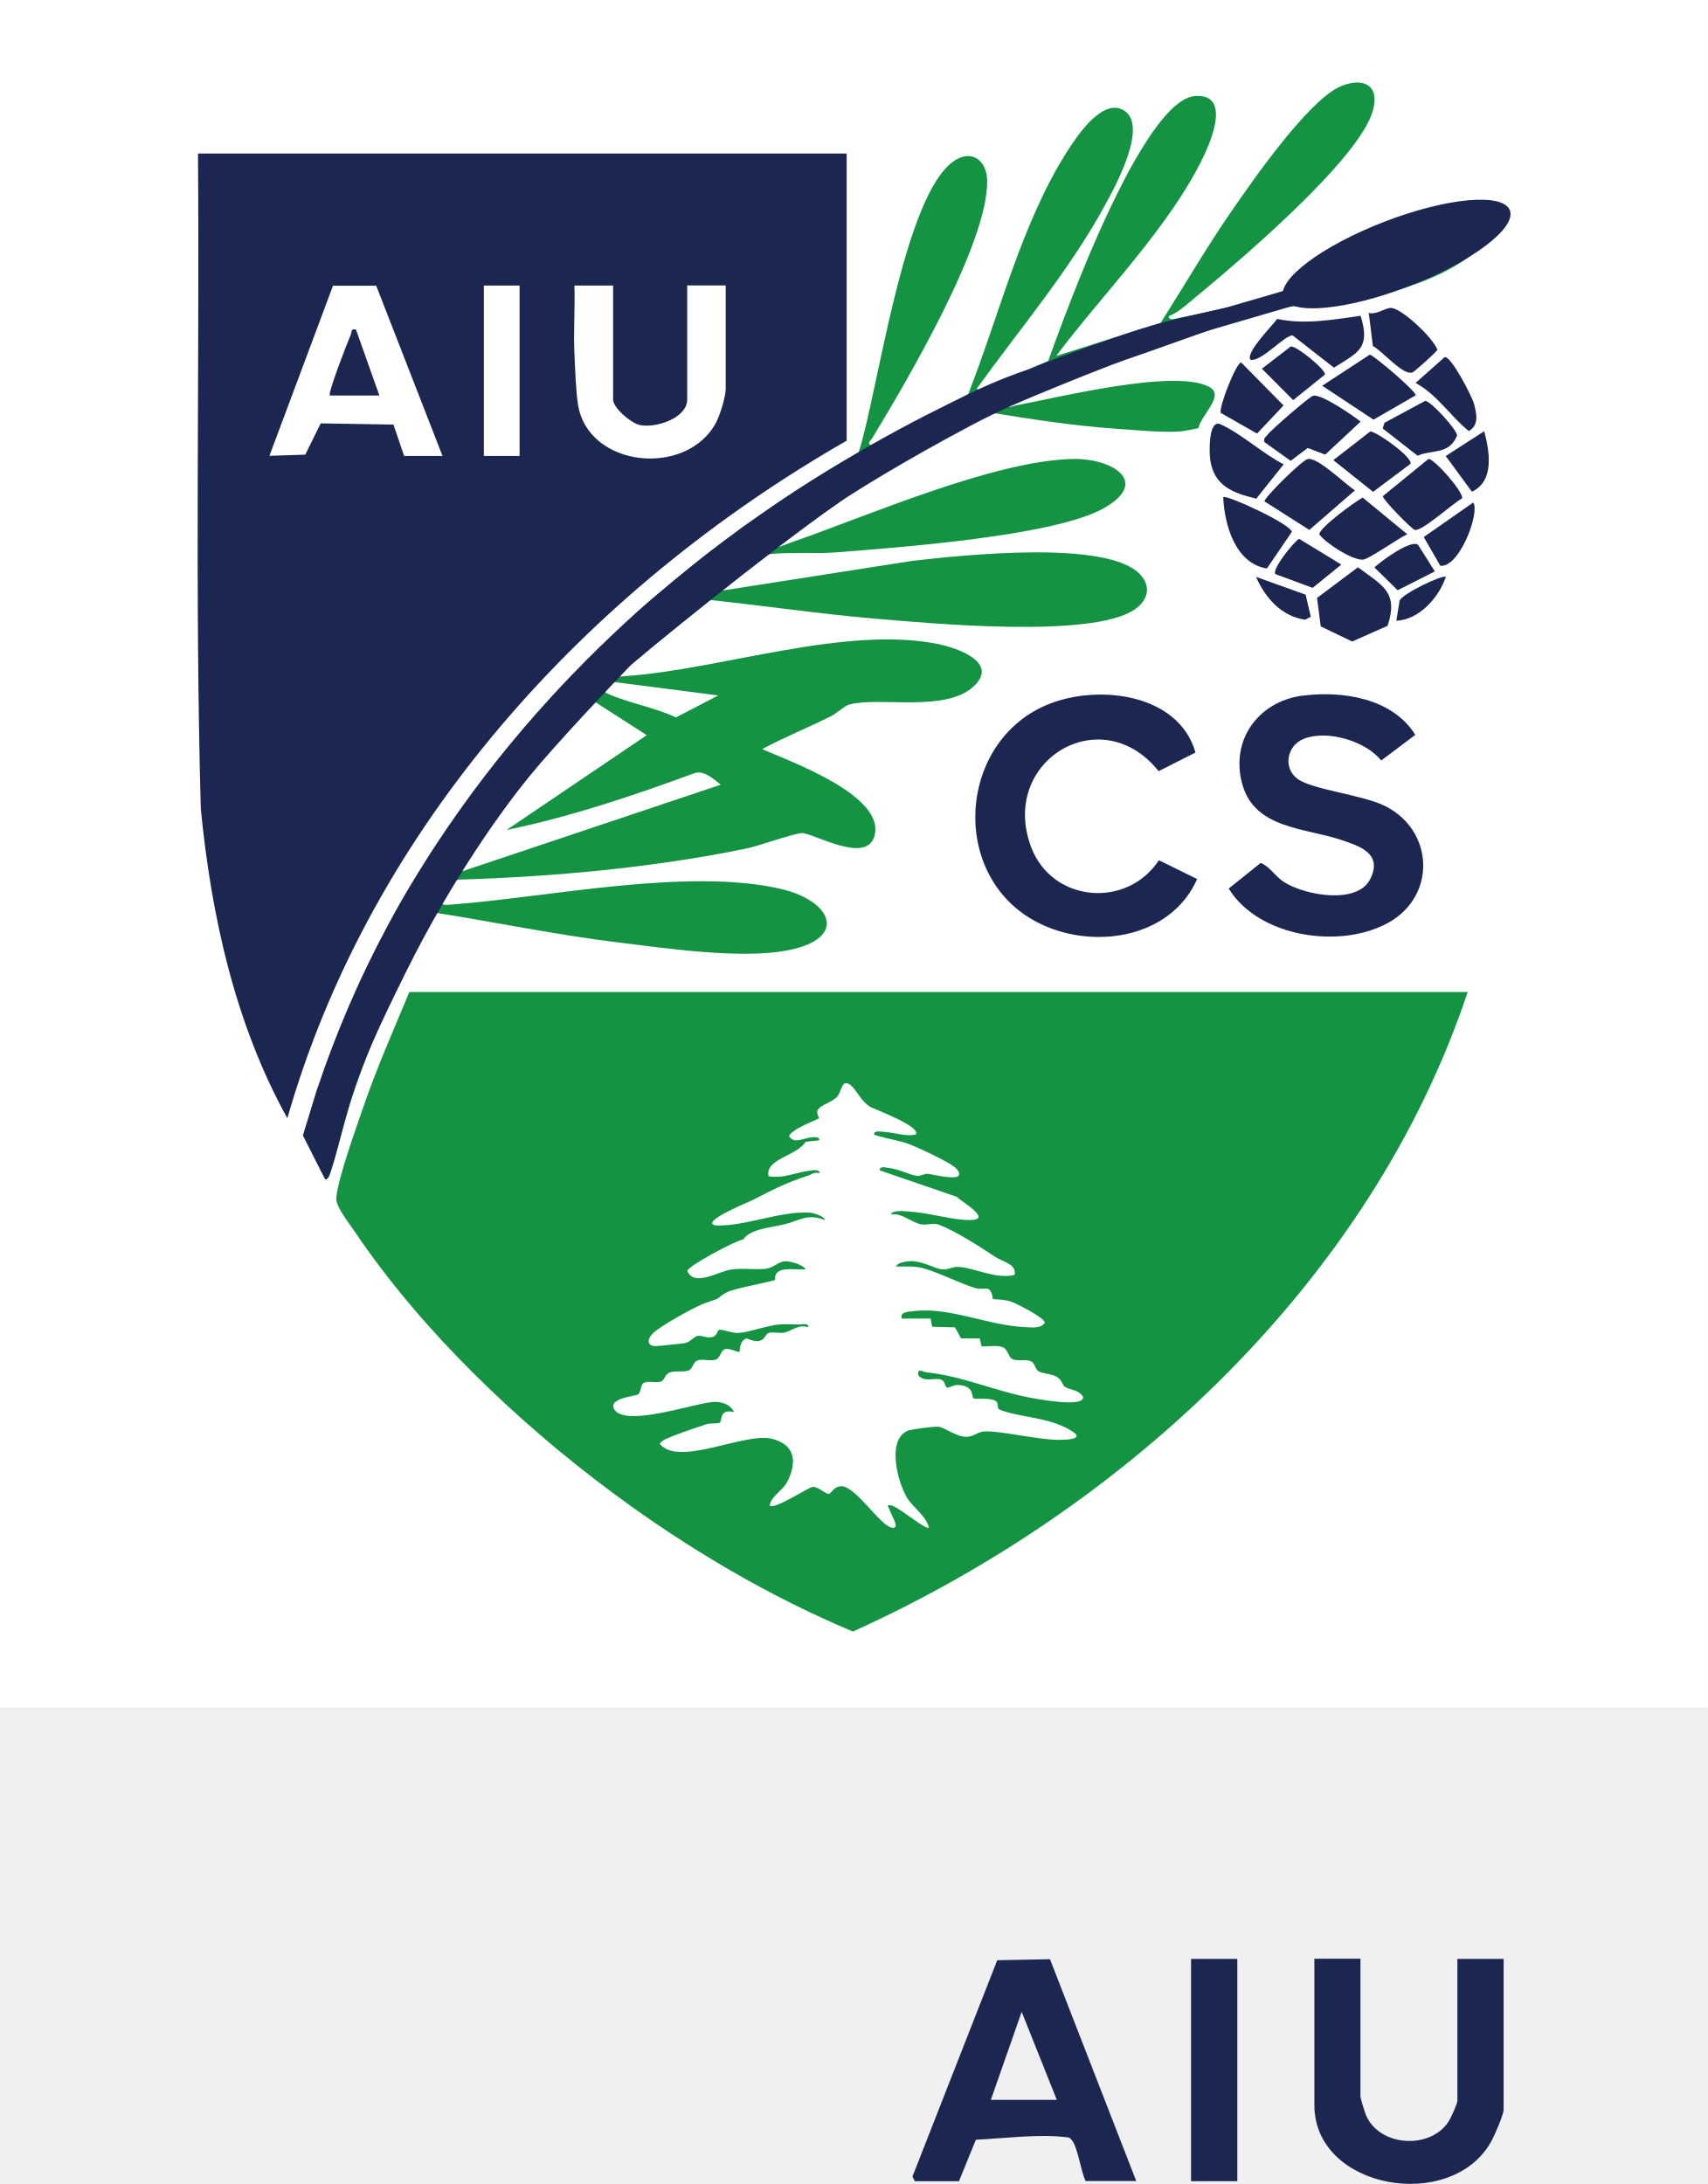
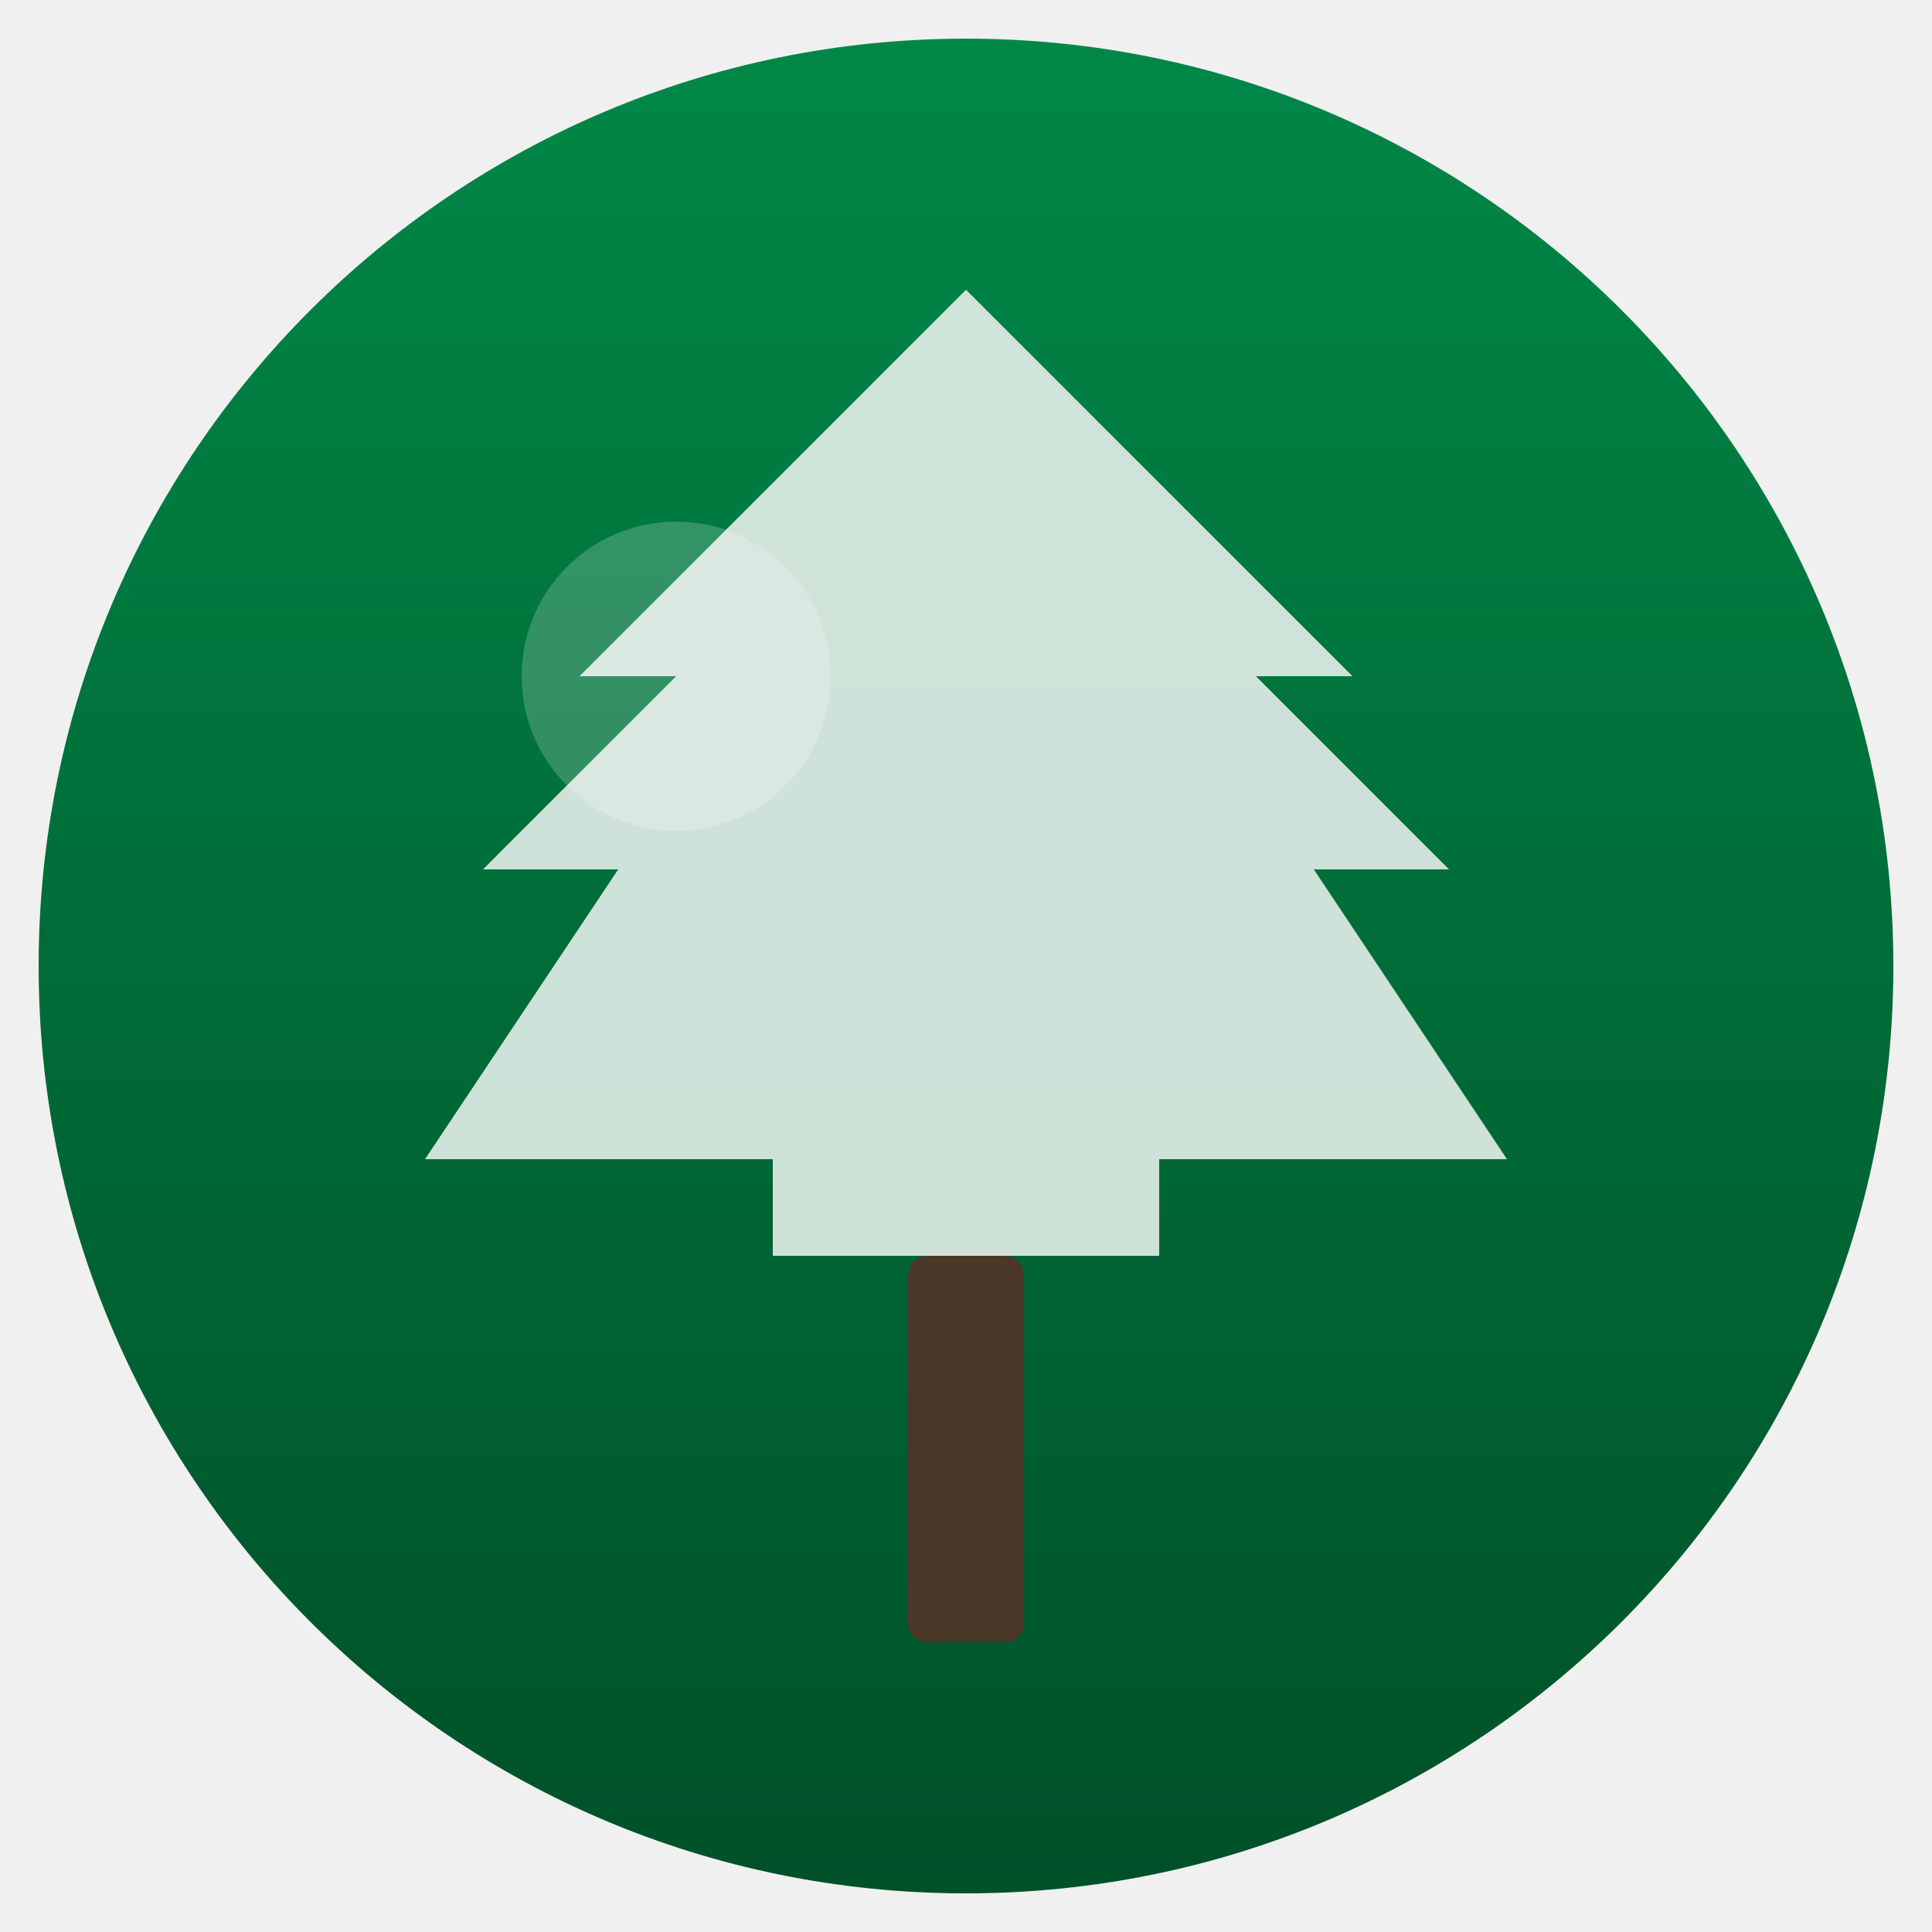
- <svg xmlns="http://www.w3.org/2000/svg" id="_レイヤー_1" data-name="レイヤー 1" viewBox="0 0 115.24 147.38">
+ <svg xmlns="http://www.w3.org/2000/svg" viewBox="0 0 100 100">
  <defs>
-     <style>
-       .cls-1 {
-         fill: #1b2750;
-       }
- 
-       .cls-2 {
-         fill: #fff;
-       }
- 
-       .cls-3 {
-         fill: #149343;
-       }
-     </style>
+     <linearGradient id="gradient" x1="0%" y1="0%" x2="0%" y2="100%">
+       <stop offset="0%" style="stop-color:#008847;stop-opacity:1" />
+       <stop offset="100%" style="stop-color:#005028;stop-opacity:1" />
+     </linearGradient>
  </defs>
-   <rect class="cls-2" width="115.24" height="115.24" />
-   <path class="cls-1" d="M61.73,147.19l-.16-.31,5.72-14.6,3.56-.07,5.82,14.97h-3.42c-.31-.67-.52-2.21-.9-2.73-.17-.23-.24-.21-.5-.24-1.84-.21-4.14.1-6,.18l-1.14,2.8h-2.97ZM71.31,141.7l-2.37-5.94-2.08,5.94h4.46Z" />
-   <path class="cls-1" d="M91.8,132.19v9.28c0,.13.29,1.07.37,1.26.91,2.15,4.38,2.35,5.6.4.14-.22.57-1.18.57-1.36v-9.58h3.12v10.17c0,.34-.62,1.76-.83,2.14-2.68,4.84-11.94,3.25-11.94-2.44v-9.88h3.12Z" />
-   <rect class="cls-1" x="80.37" y="132.19" width="3.12" height="15" />
-   <path class="cls-3" d="M78.88,21.33c-.05.33.41.18.6.14,1.51-.3,5.36-1.07,6.62-1.54.64-.24,2.18-1.76,2.92-2.27,2.47-1.71,6.93-4.06,9.97-3.93.71.03,2.21.35,2.29,1.24-.21.88-.98,1.47-1.65,1.99-3.16,2.5-7.29,3.22-11.21,3.58-2.66.24-4.11.68-6.72,1.49-4.7,1.45-9.27,3.27-13.77,5.24-.04.35.37.14.56.1,2.82-.52,10.77-2.52,13.11-1.26,1.09.59-.58,1.91-.73,2.78-.44.09-.89.2-1.34.23-1.18.08-3.03-.11-4.27-.19-2.78-.2-5.57-.62-8.31-1.07-5.32,2.56-10.42,5.61-15.15,9.14.54.06,1.13-.24,1.63-.41,5.17-1.8,13.76-5.56,19.06-5.62,2.48-.03,5.18,1.51,2,3.32-3.34,1.9-13.97,2.66-18.15,2.99-1.52.12-3.7-.09-5.15.23-.84.18-2.49,1.92-3.28,2.47l13.64-2.13c3.24-.37,13.19-1.47,15.39.92.78.84.5,1.78-.41,2.38-2.93,1.95-13.78.91-17.59.59-3.83-.33-7.66-.91-11.49-1.3l-5.67,4.92c-.07.41.16.27.44.26,6.28-.41,14.83-3.45,21.12-2.15,1.3.27,4.06,1.24,2.38,2.83-1.92,1.81-6.32.69-8.4,1.24-.32.08-.86.6-1.25.79-1.53.77-3.13,1.41-4.64,2.22,1.86.83,8.38,3.14,7.57,5.89-.56,1.89-4.08-.2-4.87-.22-.5-.01-2.94.87-3.77,1.04-6.33,1.3-12.95,1.9-19.42,2.1-.58.11-.76,1.17-1.2,1.58.14.18.61.11.83.09,6.47-.49,15.93-2.51,22.18-1.03,3.35.79,4.54,3.32.4,4.13-3.12.61-8.16-.13-11.42-.53-4.1-.5-8.16-1.34-12.24-1.99-2.31,3.7-4.13,7.76-5.55,11.89-.62,1.79-1.02,3.65-1.62,5.43-.07.21-.11.67-.37.64l-1.48-2.89c5.48-19.84,19.87-36.03,37.47-46.16,1.3-4.01,3.02-17.42,6.47-19.68,1.18-.78,2.16,0,2.2,1.31.11,4.21-5.46,13.63-7.76,17.43-.09.14-.37.33-.09.47l6.57-3.45c2.11-5.36,3.64-11.72,6.8-16.57.64-.98,2.19-3.25,3.55-2.66,2.01.88-.51,5.38-1.22,6.66-2.35,4.28-5.71,8.25-8.56,12.21l.27.09s2.85-1.23,2.85-1.23c0,0,1.71-.74,1.71-.74,1.55-4.33,3.02-7.9,4.28-10.52.87-1.81,3.51-7.21,5.63-7.36,2.33-.17,1.2,2.75.62,3.98-2.27,4.8-6.82,9.32-9.99,13.56l7.04-2.23c1.57-2.45,3.03-4.98,4.68-7.38,1.45-2.11,5.32-7.72,7.53-8.61,1.44-.58,2.57-.08,2.14,1.59-.86,3.38-9.46,10.59-12.4,13.01-.4.33-.9.76-1.39.93ZM48.46,46.93l-6.96-.9c-.57.14-1.27.44-.45.8,1.46.64,3.1.9,4.56,1.58l2.86-1.48ZM34.18,56.01l9.46-6.4-3.58-2.3c-2.58,2.7-5.08,5.68-7.22,8.75-.2.29-1.77,2.6-1.63,2.73l17.43-5.84c-.5-.37-1.05-.93-1.71-.8-4.16,1.53-8.4,2.96-12.75,3.86Z" />
-   <path class="cls-3" d="M99.04,66.93c-6.5,19.51-23.07,34.84-41.49,43.17-5.71-2.4-11.1-5.59-16.07-9.26-6.45-4.76-13.04-11.04-17.53-17.71-.38-.57-1.3-1.69-1.26-2.29.1-1.3,1.39-4.87,1.88-6.29.89-2.58,2.01-5.09,3.05-7.61h71.41ZM61.76,76.58c.58-.5-2.85-1.77-3.03-1.88-.65-.4-.9-1.12-1.32-1.46-.61-.5-.59.37-.92.76s-1.16.57-1.32.92c-.1.21.11.5.09.54-.07.1-1.85.71-2.02,1.22.36.52.9.15,1.39.09.2-.02.69-.13.65.18l-.92.1c-.57.95-2.75,1.15-2.5,2.32.99.19,1.86-.27,2.78-.37.2-.02.69-.13.65.18-.34-.13-.53.08-.73.14-1.52.49-2.4.96-3.83,1.69-.16.08-3.7,1.52-2.38,1.69,2.01.04,4.26-.98,6.27-.87.18,0,1.01.22,1.04.5-1.18-.45-1.64,0-2.62.26-.9.24-2.4.31-2.89,1.05-.56.09-3.7,1.78-3.77,2.12.43,1.09,2.05.07,2.89-.08.78-.14,1.96.05,2.55-.09.41-.1.76-.46,1.15-.48.28-.02,1.24.22,1.38.55-.74.06-2.15-.3-2.05.72-.66.2-2.83.57-3.32.86-.81.49-.12.26-1.36.68-.71.24-3.01,1.53-3.54,2.03-.39.37-.48.86.14.89.16,0,1.83-.17,2.02-.21.35-.08.58-.43.82-.48.29-.06.59.17.99.08.36-.08.35-.48.48-.49.3-.03.81.22,1.27.21.72-.02,1.89-.5,2.78-.57.42-.03.88-.02,1.3,0,.23.01.69-.14.65.18-.68-.21-1.09.25-1.58.36-.33.08-.76-.07-1.08.03s-.25.9-1.47.37c-.53.12-.46.86-.5.9-.08.08-.66-.28-.99-.17-.29.09-.31.6-.61.7-.37.12-.88-.07-1.24.06-.3.1-.31.58-.61.68-.32.11-.79,0-1.2.11s-.39.55-.65.63c-.36.11-.91-.08-1.19.11-.19.13-.15.61-.36.76-.16.11-2.08.25-1.59,1.02.77,1.22,5.53-.48,6.73-.52.52-.02,1.11.18,1.34.69-1.01-.24-.79.57-.96.71-.1.09-.64.02-.91.11-.56.19-2.66.88-2.96,1.13-.23.19-.22.18,0,.37,1.44,1.21,5.65-.96,7.38-.52,1.57.4,1.71,1.53,1.07,2.85-.33.68-1.07.94-1.22,1.66.32.3,2.61-1.23,2.9-1.26.39-.04.86.49,1.09.47.2-.02.35-.56.91-.51.97.08,2.56,2.65,3.35,2.79.61.11-.05-.85-.14-1.17-.05-.19-.33-.43.14-.32s2.31,1.67,2.5,1.49c-.18-.8-1.06-1.35-1.45-1.98-.67-1.06-1.41-3.96.02-4.56.26-.11,1.79-.3,2.06-.27.45.05,1.19.67,1.9.68.49,0,.78-.36,1.27-.37,1.14-.02,3.37.53,4.82.57.39.01,1.94.02,1.1-.54-1.56-1.03-3.57-.93-4.95-1.5-.24-.1.02-.46-.34-.62-.41-.19-1.32-.05-1.42-.15-.18-.16.09-.83-1.06-.89-.29-.01-.57.19-.71.18-.16-.01-.13-.45-.41-.54-.46-.16-1.16.22-1.55-.31-.07-.51.31-.21.56-.18,2.29.22,4.56,1.23,6.85,1.68.51.1,3.71.72,3.72,0-.25-.52-.94-.49-1.24-.71-.16-.12-.2-.47-.54-.67-.38-.22-.93-.19-1.24-.38-.21-.13-.25-.55-.49-.66-.41-.19-.95.03-1.31-.18-.2-.12-.28-.61-.55-.75-.42-.21-1.03-.05-1.49-.09l-.12-.53h-1.26s-.41-.75-.41-.75l-1.54-.04-.11-.55h-1.94c-.14-.45.4-.45.7-.49,2.42-.35,5.08.95,7.56,1.06.47.02,1.07.14,1.39-.28.06-.31-1.93-1.32-2.27-1.43-.44-.15-.78-.14-1.23-.17-.17-1.09-.52-.55-1.19-.75-1.03-.31-2.42-1.03-3.49-1.33-.6-.17-1.22-.12-1.84-.12.01-.29.84-.37,1.02-.37.79.02,1.55.49,2.06.56.38.05.71-.19,1.08-.17,1.12.05,2.54.86,3.82.54.16-.72-.79-.88-1.3-1.21-1.02-.68-2.67-1.74-3.79-2.17-.41-.16-.81.05-1.22-.03-.69-.14-1.27-.78-2.04-.67.13-.34,1.09-.2,1.39-.18,1.2.08,2.77.56,3.91.56,1.65.01-.49-1.21-.86-1.57l-5.18-1.78c-.04-.33.42-.18.62-.16.67.07,1.42.48,1.89.53.25.02.52-.16.73-.14.38.04,2.76.68,1.95-.32-.32-.4-2.57-1.43-3.16-1.66-.78-.3-1.62-.38-2.41-.66-.05-.31.45-.2.65-.19.7.04,1.39.32,2.13.19Z" />
-   <path class="cls-1" d="M87.87,46.95c2.69-.36,6.1.16,7.63,2.64l-2.3,1.73c-1.05-1.32-3.64-2.08-5.21-1.47-1.16.45-1.43,1.96-.45,2.7s4.41,1.08,5.94,1.85c3.28,1.66,3.45,6.04.23,7.85-3.22,1.82-8.77,1.02-10.8-2.29l2.16-1.73c.66.28.97.92,1.6,1.31,1.4.88,4.92,1.52,5.79-.22s-.74-2.23-1.99-2.65c-2.44-.81-5.8-.74-6.64-3.74-.83-2.96,1.05-5.58,4.05-5.99Z" />
-   <path class="cls-1" d="M80.67,50.78l-2.49,1.26c-3.89-4.87-10.78-.66-8.6,5.13,1.41,3.73,6.45,4.17,8.62.88l2.58,1.27c-1.81,4.08-7.19,4.83-10.86,2.88-5.92-3.14-5.28-12.27.88-14.7,3.37-1.33,8.73-.69,9.87,3.28Z" />
-   <path class="cls-1" d="M93.63,42.23l-2.39,1.06-2.12-1.02-.25-1.92,2.76-2.07c1.61,1.21,2.77,1.65,2,3.95Z" />
-   <path class="cls-1" d="M85.32,29.83c-.07-.27.07-.31.18-.46.23-.33,2.84-2.59,3.1-2.66.55-.15,2.69,1.33,3.21,1.74l-2.39,2.23-1.18-.45-1.15.87-1.76-1.26Z" />
-   <path class="cls-1" d="M88.23,30.98c.66-.18,2.56,1.72,3.2,2.11l-3.08,2.67-3.03-1.93c0-.26,2.5-2.74,2.91-2.85Z" />
-   <path class="cls-1" d="M86.62,31.33l-1.85,2.32c-1.58-.38-2.87-.86-3.11-2.65-.07-.5-.12-2.73.69-2.37,1.44.65,2.84,1.98,4.27,2.7Z" />
-   <path class="cls-1" d="M91.81,21.31c.68,2.2-.15,2.46-1.8,3.5l-2.78-2.17c-.5-.08-2.09,1.78-2.84,1.64-.41-.43,1.49-2.33,1.79-2.76,1.87.4,3.77.05,5.63-.21Z" />
-   <path class="cls-1" d="M95.52,26.68l-2.84,1.64-3.46-2.29,3.21-2.1c.41.15,3.22,2.56,3.09,2.75Z" />
-   <path class="cls-1" d="M96.38,30.97c.36-.06,2.38,2.22,2.28,2.66-.61.32-2.72,2.25-3.19,2.13-.22-.05-2.2-2.08-2.16-2.28l3.08-2.51Z" />
-   <path class="cls-1" d="M91.94,33.57l3.02,2.48c-.57.25-2.61,1.71-3.02,1.72-.76,0-2.46-1.1-2.92-1.71,0-.45,2.38-2.18,2.92-2.48Z" />
-   <path class="cls-1" d="M92.37,21.12c.52.12,1.03-.3,1.44-.34.69-.07,2.91,2.03,3.18,2.82-.02.12-1.51,1.45-1.66,1.52-.62.29-2.03-1.42-2.69-1.77l-.28-2.23Z" />
-   <path class="cls-1" d="M85.48,38.36c-2.12-.33-2.86-2.95-2.94-4.81.17-.2,4.51,1.78,4.63,2.34l-1.68,2.47Z" />
-   <path class="cls-1" d="M95.15,31.32l-2.5,1.87-2.68-2.14,2.5-1.94c.51.07,2.97,1.82,2.69,2.22Z" />
-   <path class="cls-1" d="M83.75,24.46l2.86,2.9-1.79,1.9-2.45-1.4c-.12-.42,1.02-3.32,1.37-3.4Z" />
-   <path class="cls-1" d="M93.3,28.91l.12-.38,2.75-1.48c.42.04,2.15,1.97,2.15,2.33-.52,1.32-1.64.94-2.67,1.37l-2.34-1.83Z" />
-   <path class="cls-1" d="M97.48,24.1c.43-.1,1.86,2.66,1.99,3.18.17.67.34,1.4-.36,1.81-1.25-1.01-2.1-2.43-3.59-3.25l1.96-1.74Z" />
-   <path class="cls-1" d="M87.11,23.38c.38-.04,2.37,1.57,2.29,1.9l-2.14,1.72-2.11-2.12,1.96-1.51Z" />
-   <path class="cls-1" d="M86.06,38.74c-.26-.3,1.21-2.15,1.6-2.38l2.85,1.74-1.94,1.57-2.51-.93Z" />
-   <path class="cls-1" d="M97.19,38.18l-1.12-1.94,3.34-2.33c.47.64-.91,4.4-2.22,4.27Z" />
-   <path class="cls-1" d="M95.67,36.74l1.15,1.82-2.51,1.27-1.57-1.54c.46-.43,2.4-1.86,2.93-1.54Z" />
-   <path class="cls-1" d="M97.56,30.77l2.59-1.67c.36,1.34.71,3.37-.83,4.08l-1.77-2.41Z" />
-   <path class="cls-1" d="M84.76,38.93l3.34,1.2.35,1.49-.38.2c-1.61-.23-2.7-1.48-3.32-2.9Z" />
-   <path class="cls-1" d="M97.56,38.93c-.46,1.38-1.79,2.89-3.34,2.96l.22-1.35c.13-.45,2.93-1.79,3.12-1.61Z" />
-   <path class="cls-1" d="M57.13,10.36v19.38c-17.5,10.02-32.12,26.05-37.74,45.72-3.53-6.37-5.13-13.64-5.84-20.87-.41-14.73-.08-29.49-.19-44.23h43.77ZM25.39,19.28h-2.92s-4.29,11.48-4.29,11.48l2.42-.08,1.04-2.11,4.91.08.72,2.12h2.59s-4.47-11.48-4.47-11.48ZM35.06,19.27h-2.41v11.5h2.41v-11.5ZM41.36,19.27h-2.6c.05,1.51-.07,3.04,0,4.55.04.97.1,2.57.24,3.47.66,4.26,7.31,4.95,9.31,1.24.28-.52.66-1.76.66-2.31v-6.96h-2.6v7.7c0,1.25-2.11,1.95-3.2,1.72-.59-.12-1.8-1.16-1.8-1.72v-7.7Z" />
-   <path class="cls-1" d="M22.26,26.69c-.16-.15,1.2-3.63,1.4-4.08.1-.23-.01-.45.36-.37l1.58,4.45h-3.34Z" />
-   <path class="cls-1" d="M20.46,76.64c.48.96.96,1.92,1.45,2.88.03.04.05.06.07.06.01,0,.02,0,.02,0s.02,0,.03,0c.04,0,.07-.08.07-.08.02-.05.06-.11.12-.2-.08-.39-.12-.64-.14-.79,0-.03,0-.06-.01-.06-.02,0-.08,1.03.03,1.05.18.04.89-2.81,1.08-3.55.99-3.81,2.43-6.74,4.19-10.31,3.27-6.61,6.76-11.3,8.36-13.26,1.75-2.14,5.4-6,6.73-7.39.39-.41,9.26-7.68,14.22-11.12.83-.58,4.19-2.69,8.75-5.11,2.12-1.13,3.66-1.76,6.43-2.89,1.82-.74,3.03-1.21,4.11-1.6.51-.18.24-.08,1.53-.53,2.75-.97,3.9-1.4,5.16-1.81.3-.1.36-.11.5-.17.62-.25,1.25-.65,1.67-.7.11-.01.16-.02.16-.02,0,.02-.05.05-.16.02-.16-.05-.42-.03-.44-.1-.05-.18,1.18-.59,1.15-.69-.02-.06-.41-.07-4.9.96-1,.23-1.47.34-2.07.5-1.14.31-2.03.6-2.8.86-3.08,1.04-6.23,2.24-6.21,2.28.01.03.99-.3.98-.3,0,0-.07.02-.14.04-2.32.66-4.65,1.79-4.65,1.79-2.18,1.06-4.23,2.06-7.11,3.7,0,0-3.16,1.8-5.73,3.53-.2.13-.81.55-1.56,1.07-.6.42-.9.63-1.23.86-.38.28-.79.59-1.1.82-.04.03-.19.13-.38.28-.08.06-.14.11-.18.14l-.17.13s-.06.06-.1.08c-.04.03-.08.06-.12.08-.14.11-.35.27-.59.46-.37.29-.99.78-2.04,1.65-.7.58-1.05.87-1.46,1.22-.3.26-1.33,1.14-2.81,2.56-.79.75-2.18,2.1-3.92,3.99-1.52,1.66-2.66,3.04-3.3,3.83-.61.75-1.68,2.11-2.94,3.88-1.07,1.51-1.83,2.69-2.09,3.09-.98,1.54-1.68,2.74-1.96,3.24-.14.24-.46.82-.87,1.59-.65,1.21-1.11,2.17-1.32,2.6-.42.86-1.06,2.25-1.76,3.96-.07.18-.28.7-.55,1.39-.46,1.2-.82,2.23-1.08,3.01-.32,1.03-.63,2.06-.95,3.09Z" />
-   <rect class="cls-1" x="78.07" y="20.75" width="9.57" height="1.15" rx=".12" ry=".12" transform="translate(168.37 18.55) rotate(163.71)" />
-   <rect class="cls-1" x="20.93" y="73.57" width="1.83" height="3.34" transform="translate(22.41 -3.11) rotate(16.6)" />
-   <ellipse class="cls-1" cx="94.24" cy="17.15" rx="8.19" ry="2.33" transform="translate(.15 35.1) rotate(-21.12)" />
+   <circle cx="50" cy="50" r="48" fill="url(#gradient)" />
+   <g transform="translate(50, 50)">
+     <rect x="-3" y="15" width="6" height="20" fill="#4A3728" rx="1" />
+     <path d="M 0,-35 L -20,-15 L -15,-15 L -25,-5 L -18,-5 L -28,10 L -10,10 L -10,15 L 10,15 L 10,10 L 28,10 L 18,-5 L 25,-5 L 15,-15 L 20,-15 Z" fill="#FFFFFF" opacity="0.95" />
+     <path d="M 0,-35 L -20,-15 L -15,-15 L -25,-5 L -18,-5 L -28,10 L -10,10 L -10,15 L 10,15 L 10,10 L 28,10 L 18,-5 L 25,-5 L 15,-15 L 20,-15 Z" fill="#006837" opacity="0.15" />
+   </g>
+   <circle cx="35" cy="35" r="8" fill="#FFFFFF" opacity="0.2" />
</svg>
